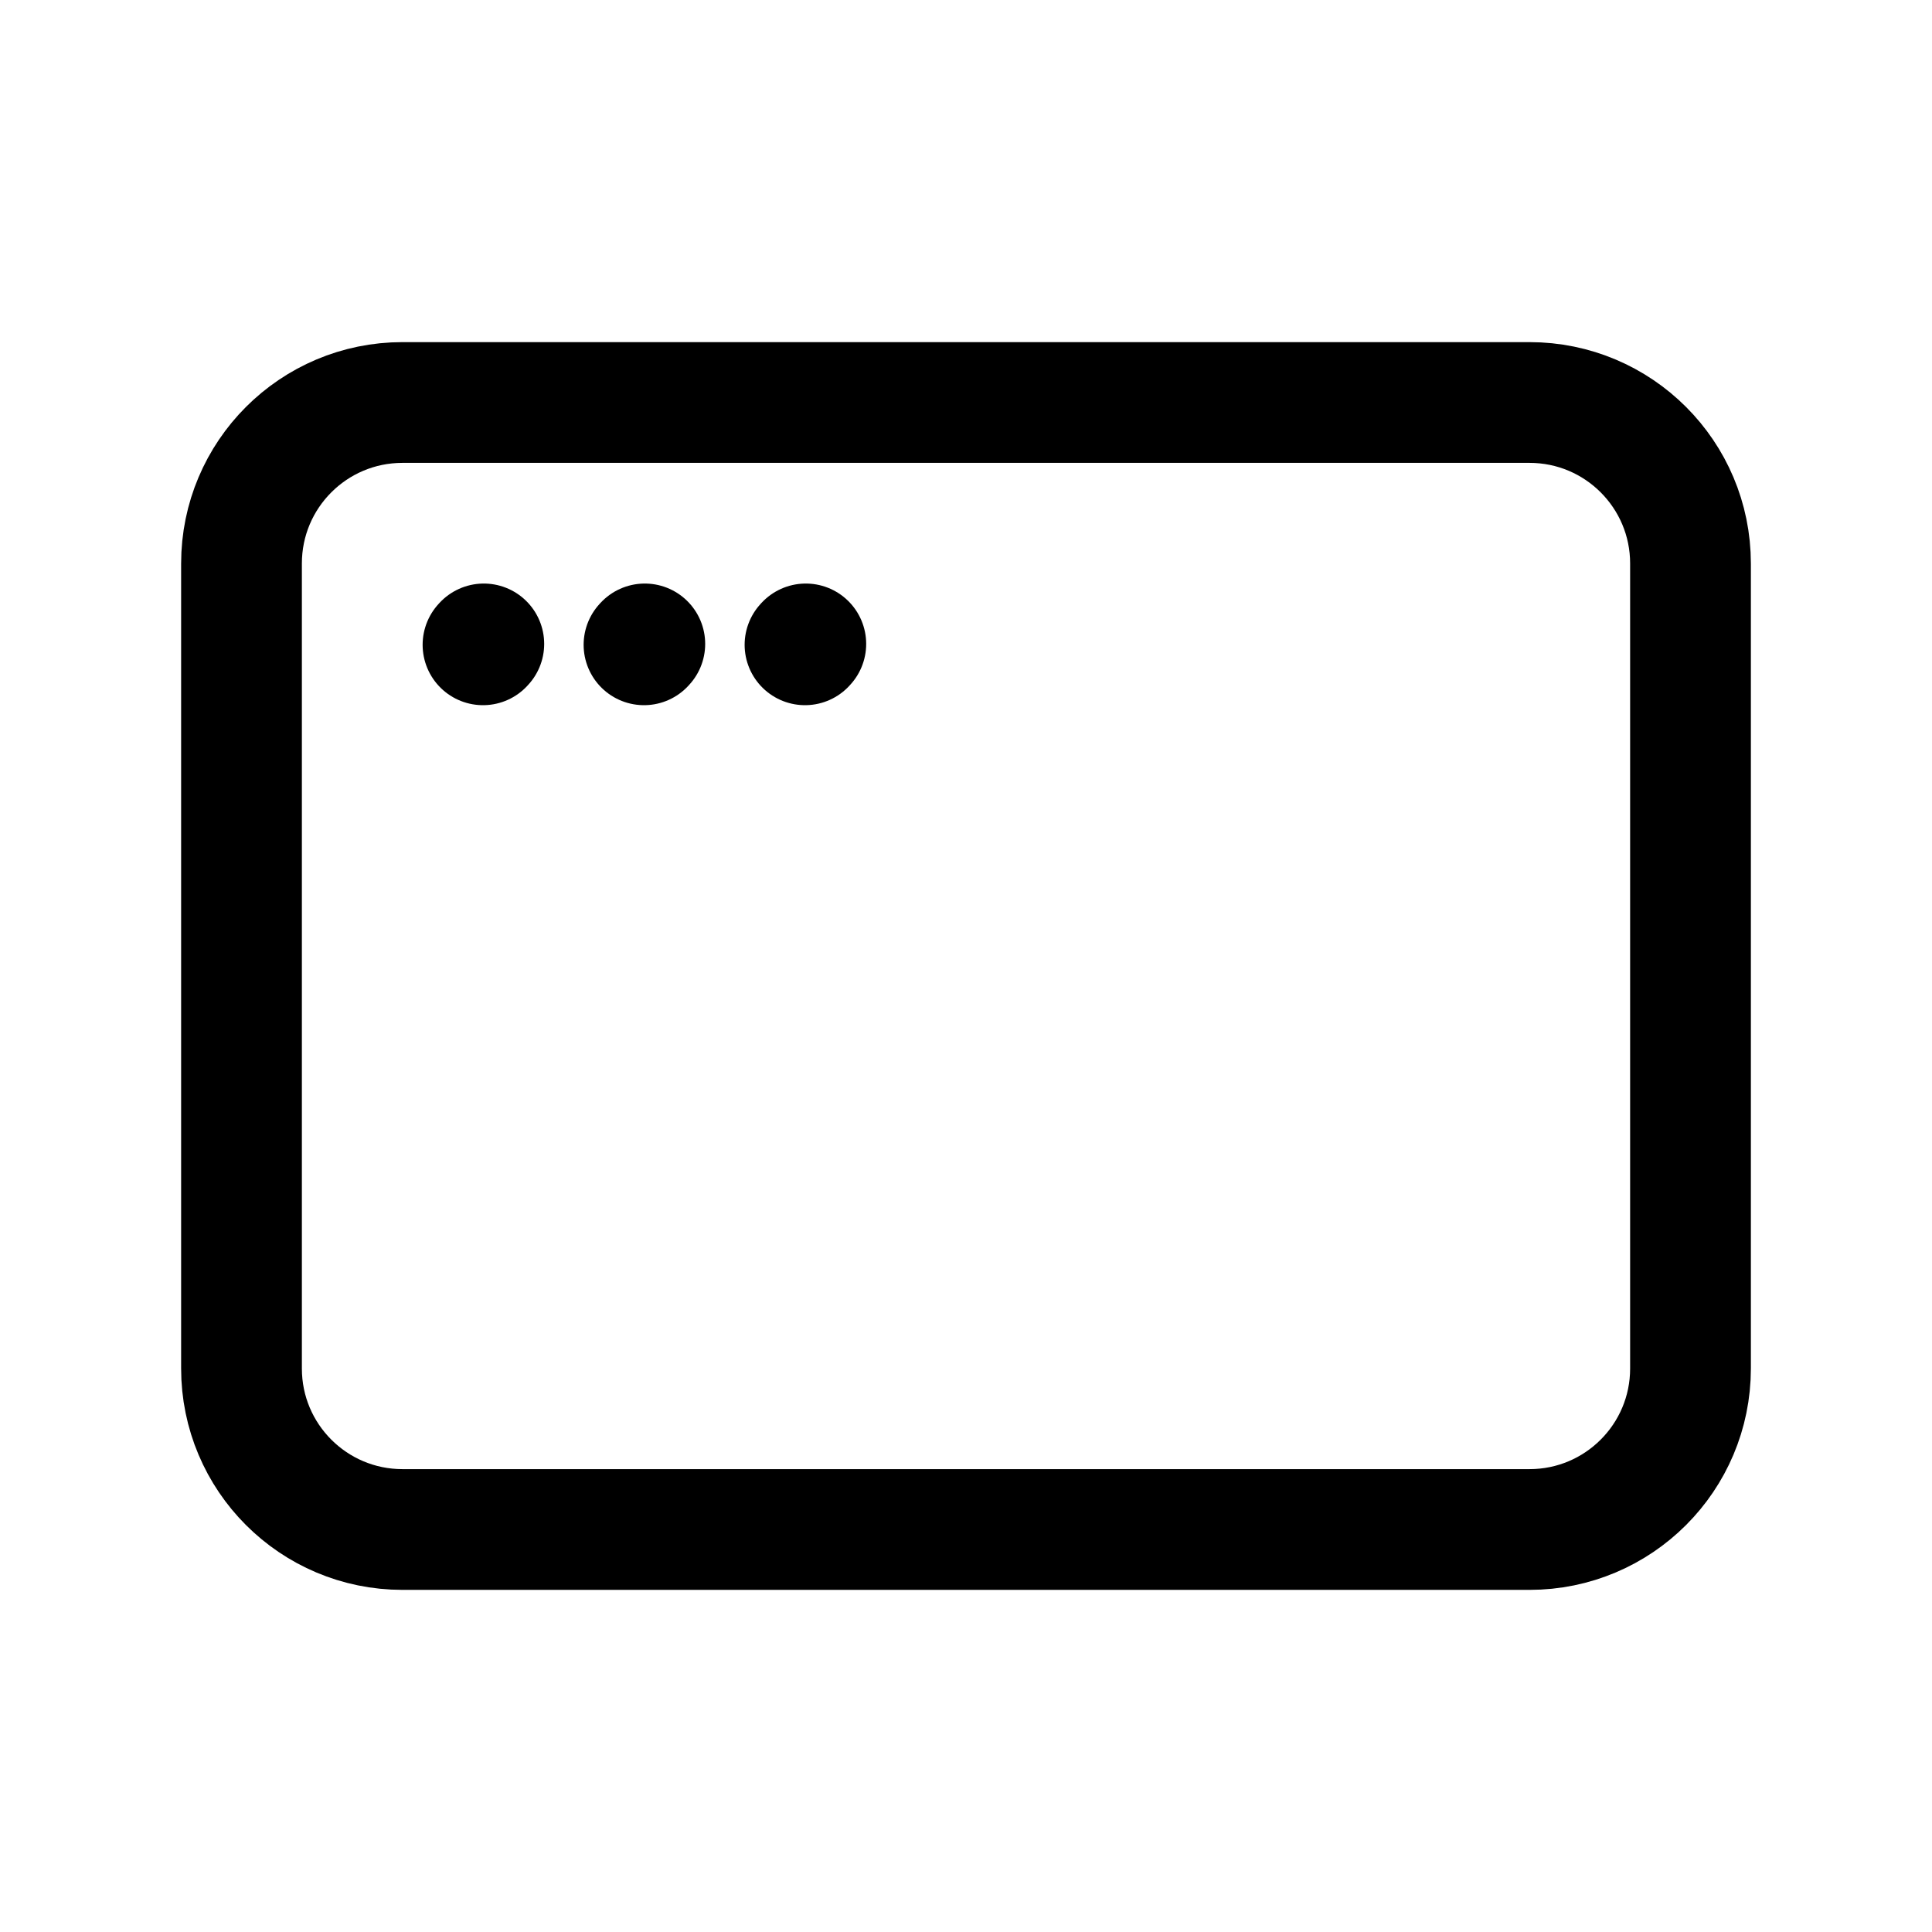
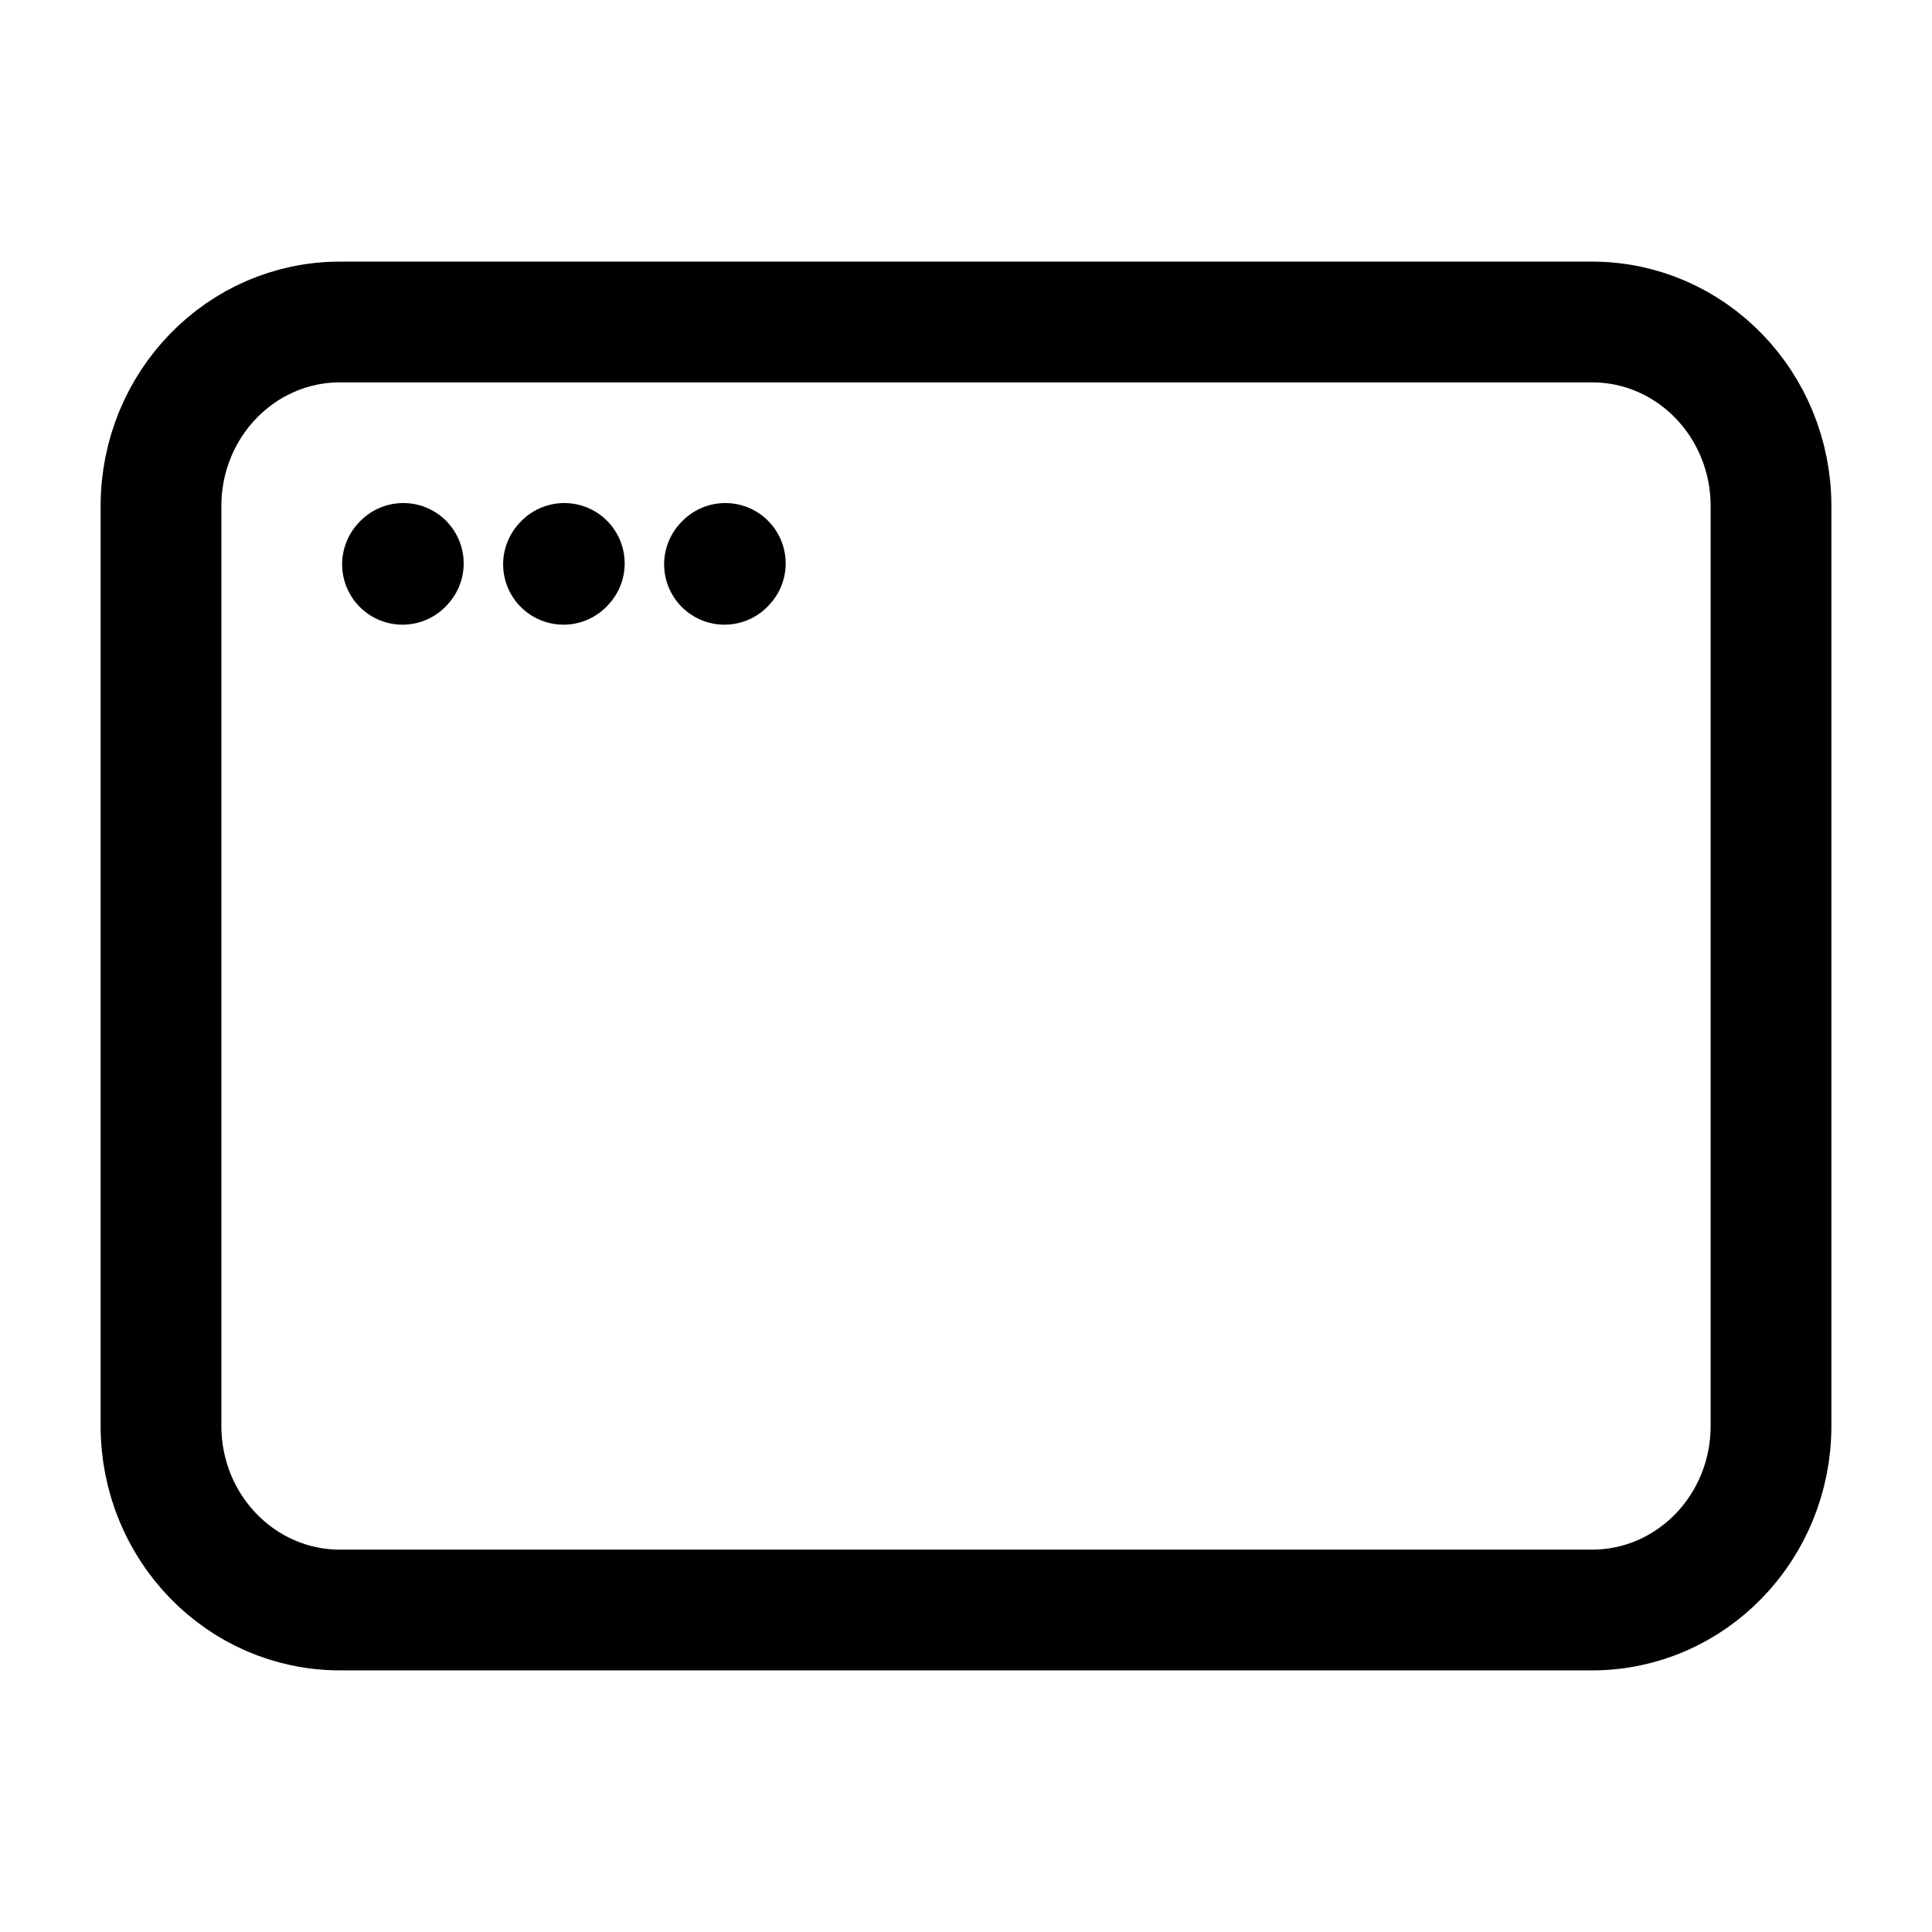
- <svg xmlns="http://www.w3.org/2000/svg" width="24" height="24" stroke-width="1.5" viewBox="0 0 24 24" fill="none">
-   <path d="M3 17V7C3 5.895 3.895 5 5 5H19C20.105 5 21 5.895 21 7V17C21 18.105 20.105 19 19 19H5C3.895 19 3 18.105 3 17Z" stroke="currentColor" stroke-width="1.5" />
-   <path d="M6 8.01L6.01 7.999" stroke="currentColor" stroke-linecap="round" stroke-linejoin="round" />
-   <path d="M8 8.01L8.01 7.999" stroke="currentColor" stroke-linecap="round" stroke-linejoin="round" />
-   <path d="M10 8.01L10.01 7.999" stroke="currentColor" stroke-linecap="round" stroke-linejoin="round" />
+ <svg xmlns="http://www.w3.org/2000/svg" width="24" height="24" viewBox="0 0 24 24" stroke-width="1.5" fill="none">
+   <path d="M2 17.714V6.286C2 5.023 2.995 4 4.222 4H19.778C21.005 4 22 5.023 22 6.286V17.714C22 18.977 21.005 20 19.778 20H4.222C2.995 20 2 18.977 2 17.714Z" stroke="currentColor" stroke-width="1.5" />
+   <path d="M5 7.01L5.01 6.999" stroke="currentColor" stroke-linecap="round" stroke-linejoin="round" />
+   <path d="M7 7.01L7.01 6.999" stroke="currentColor" stroke-linecap="round" stroke-linejoin="round" />
+   <path d="M9 7.01L9.01 6.999" stroke="currentColor" stroke-linecap="round" stroke-linejoin="round" />
</svg>
